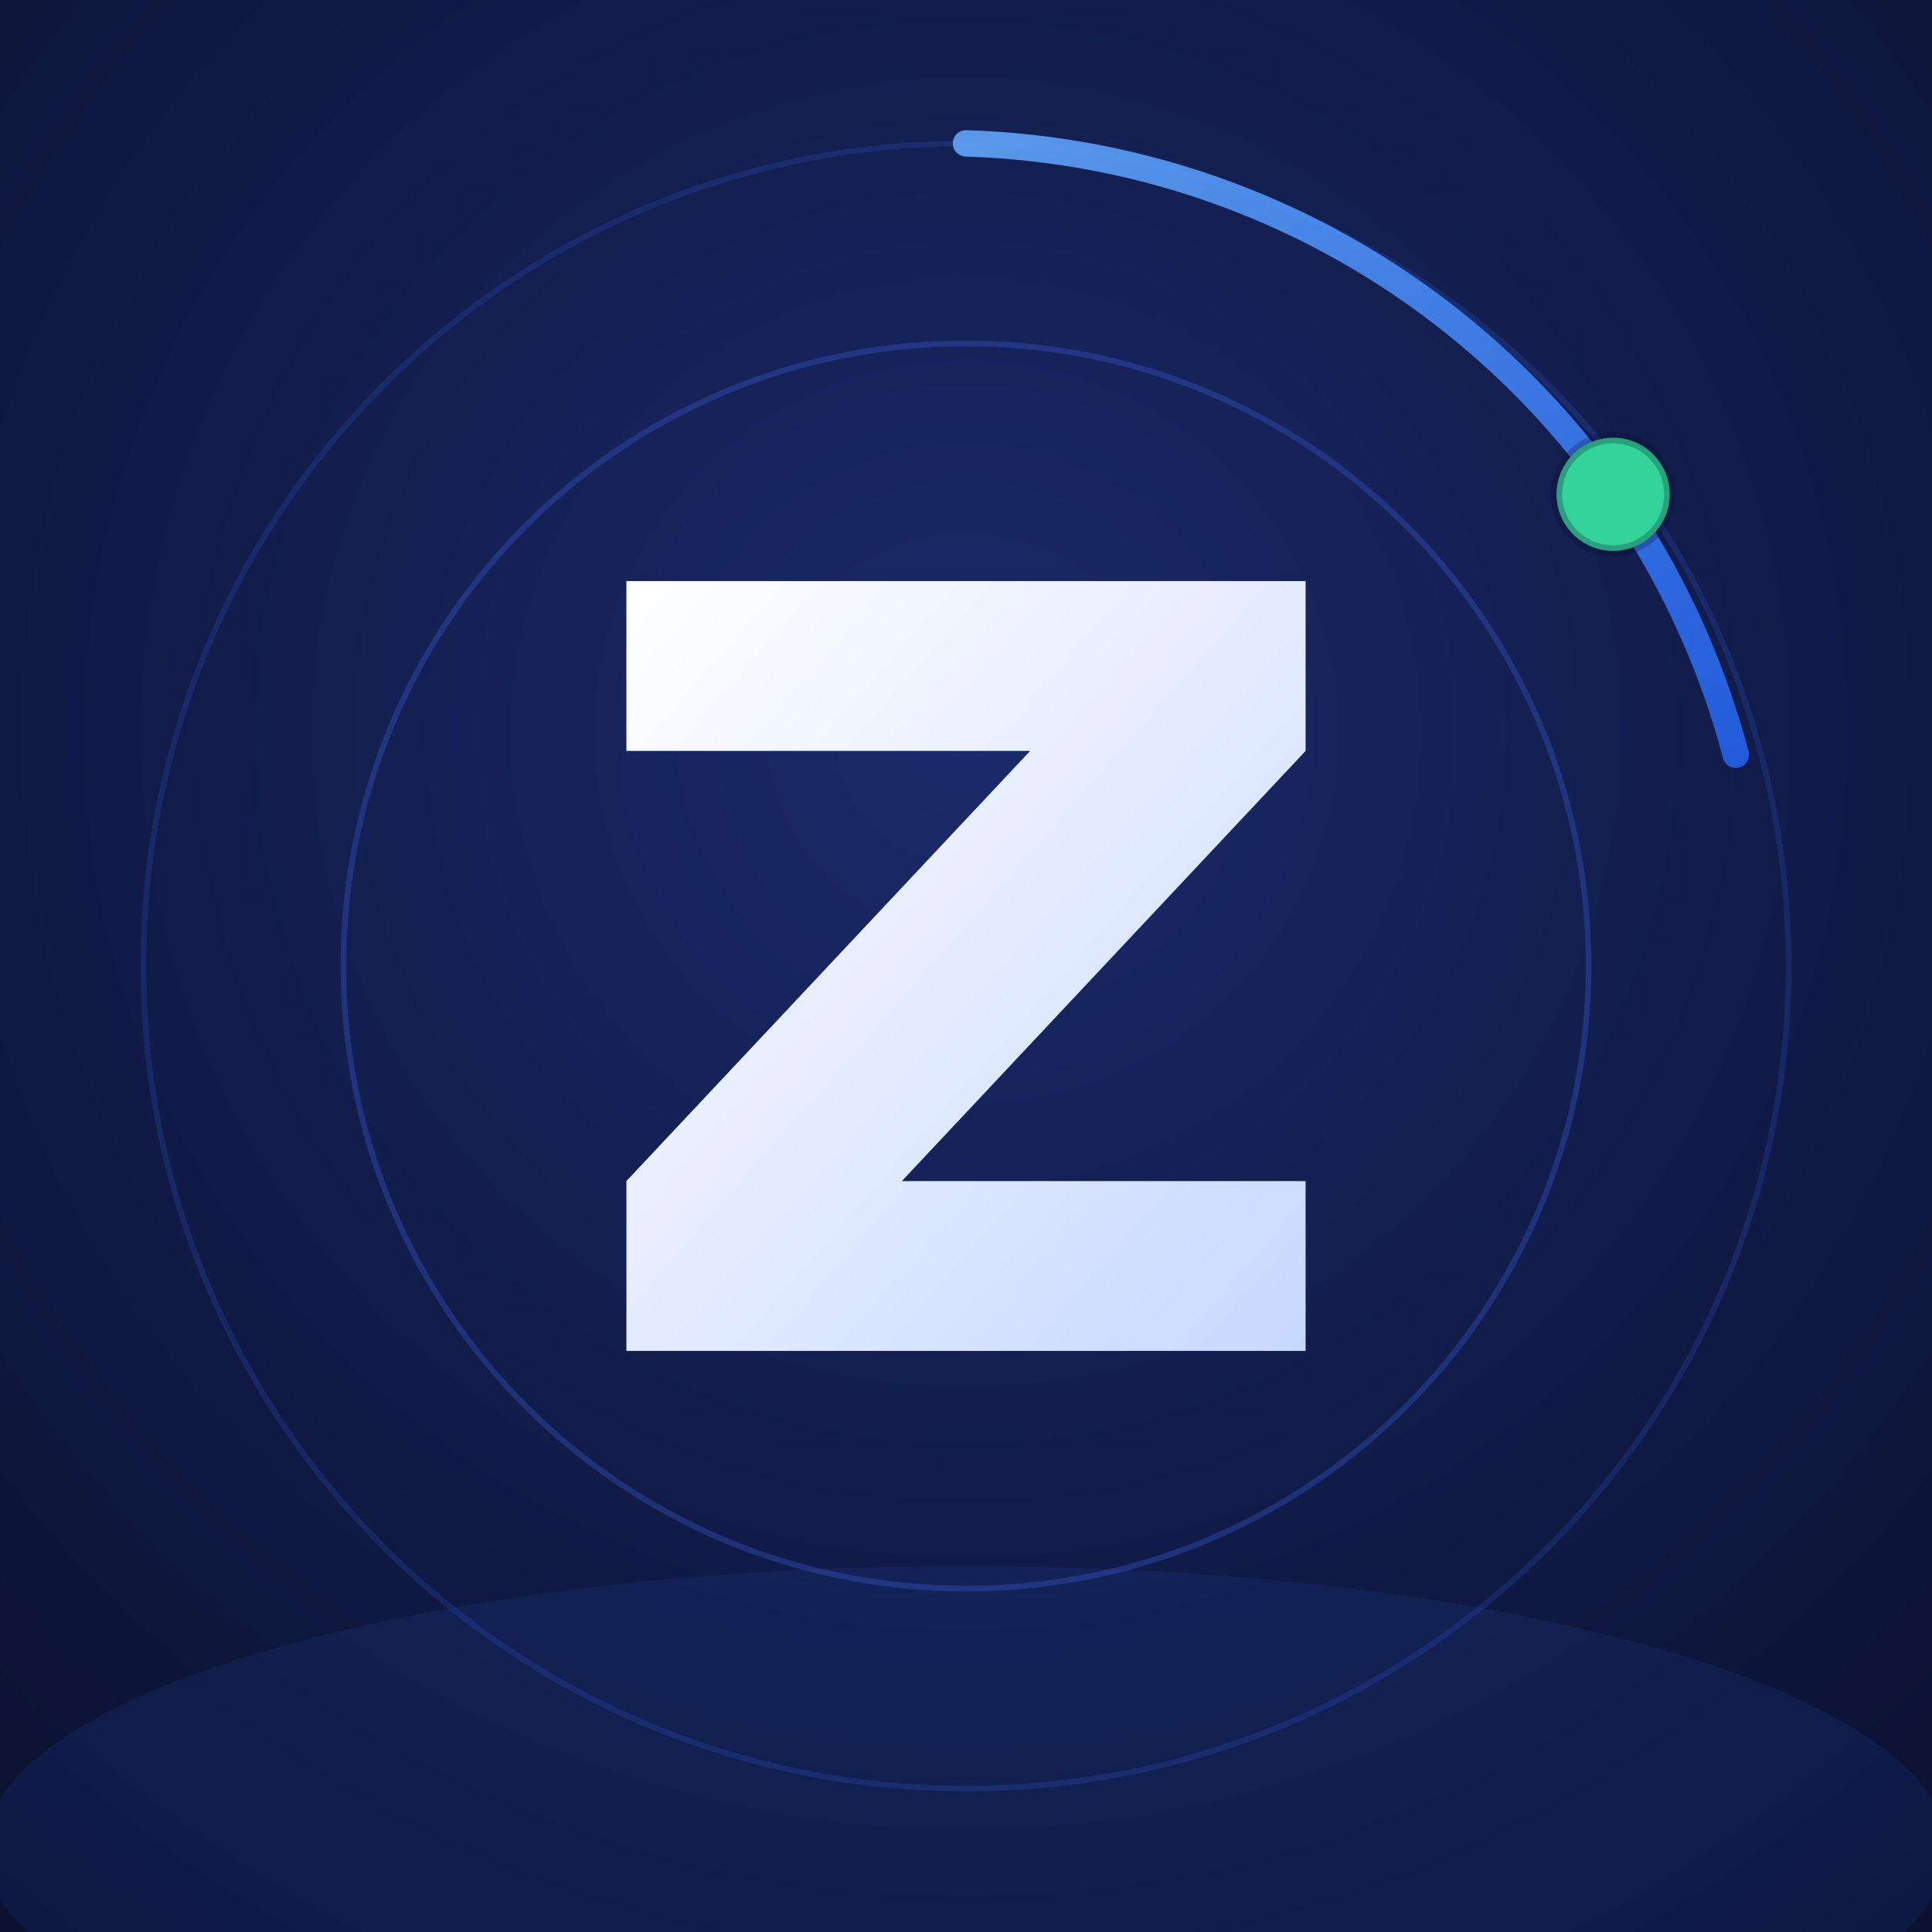
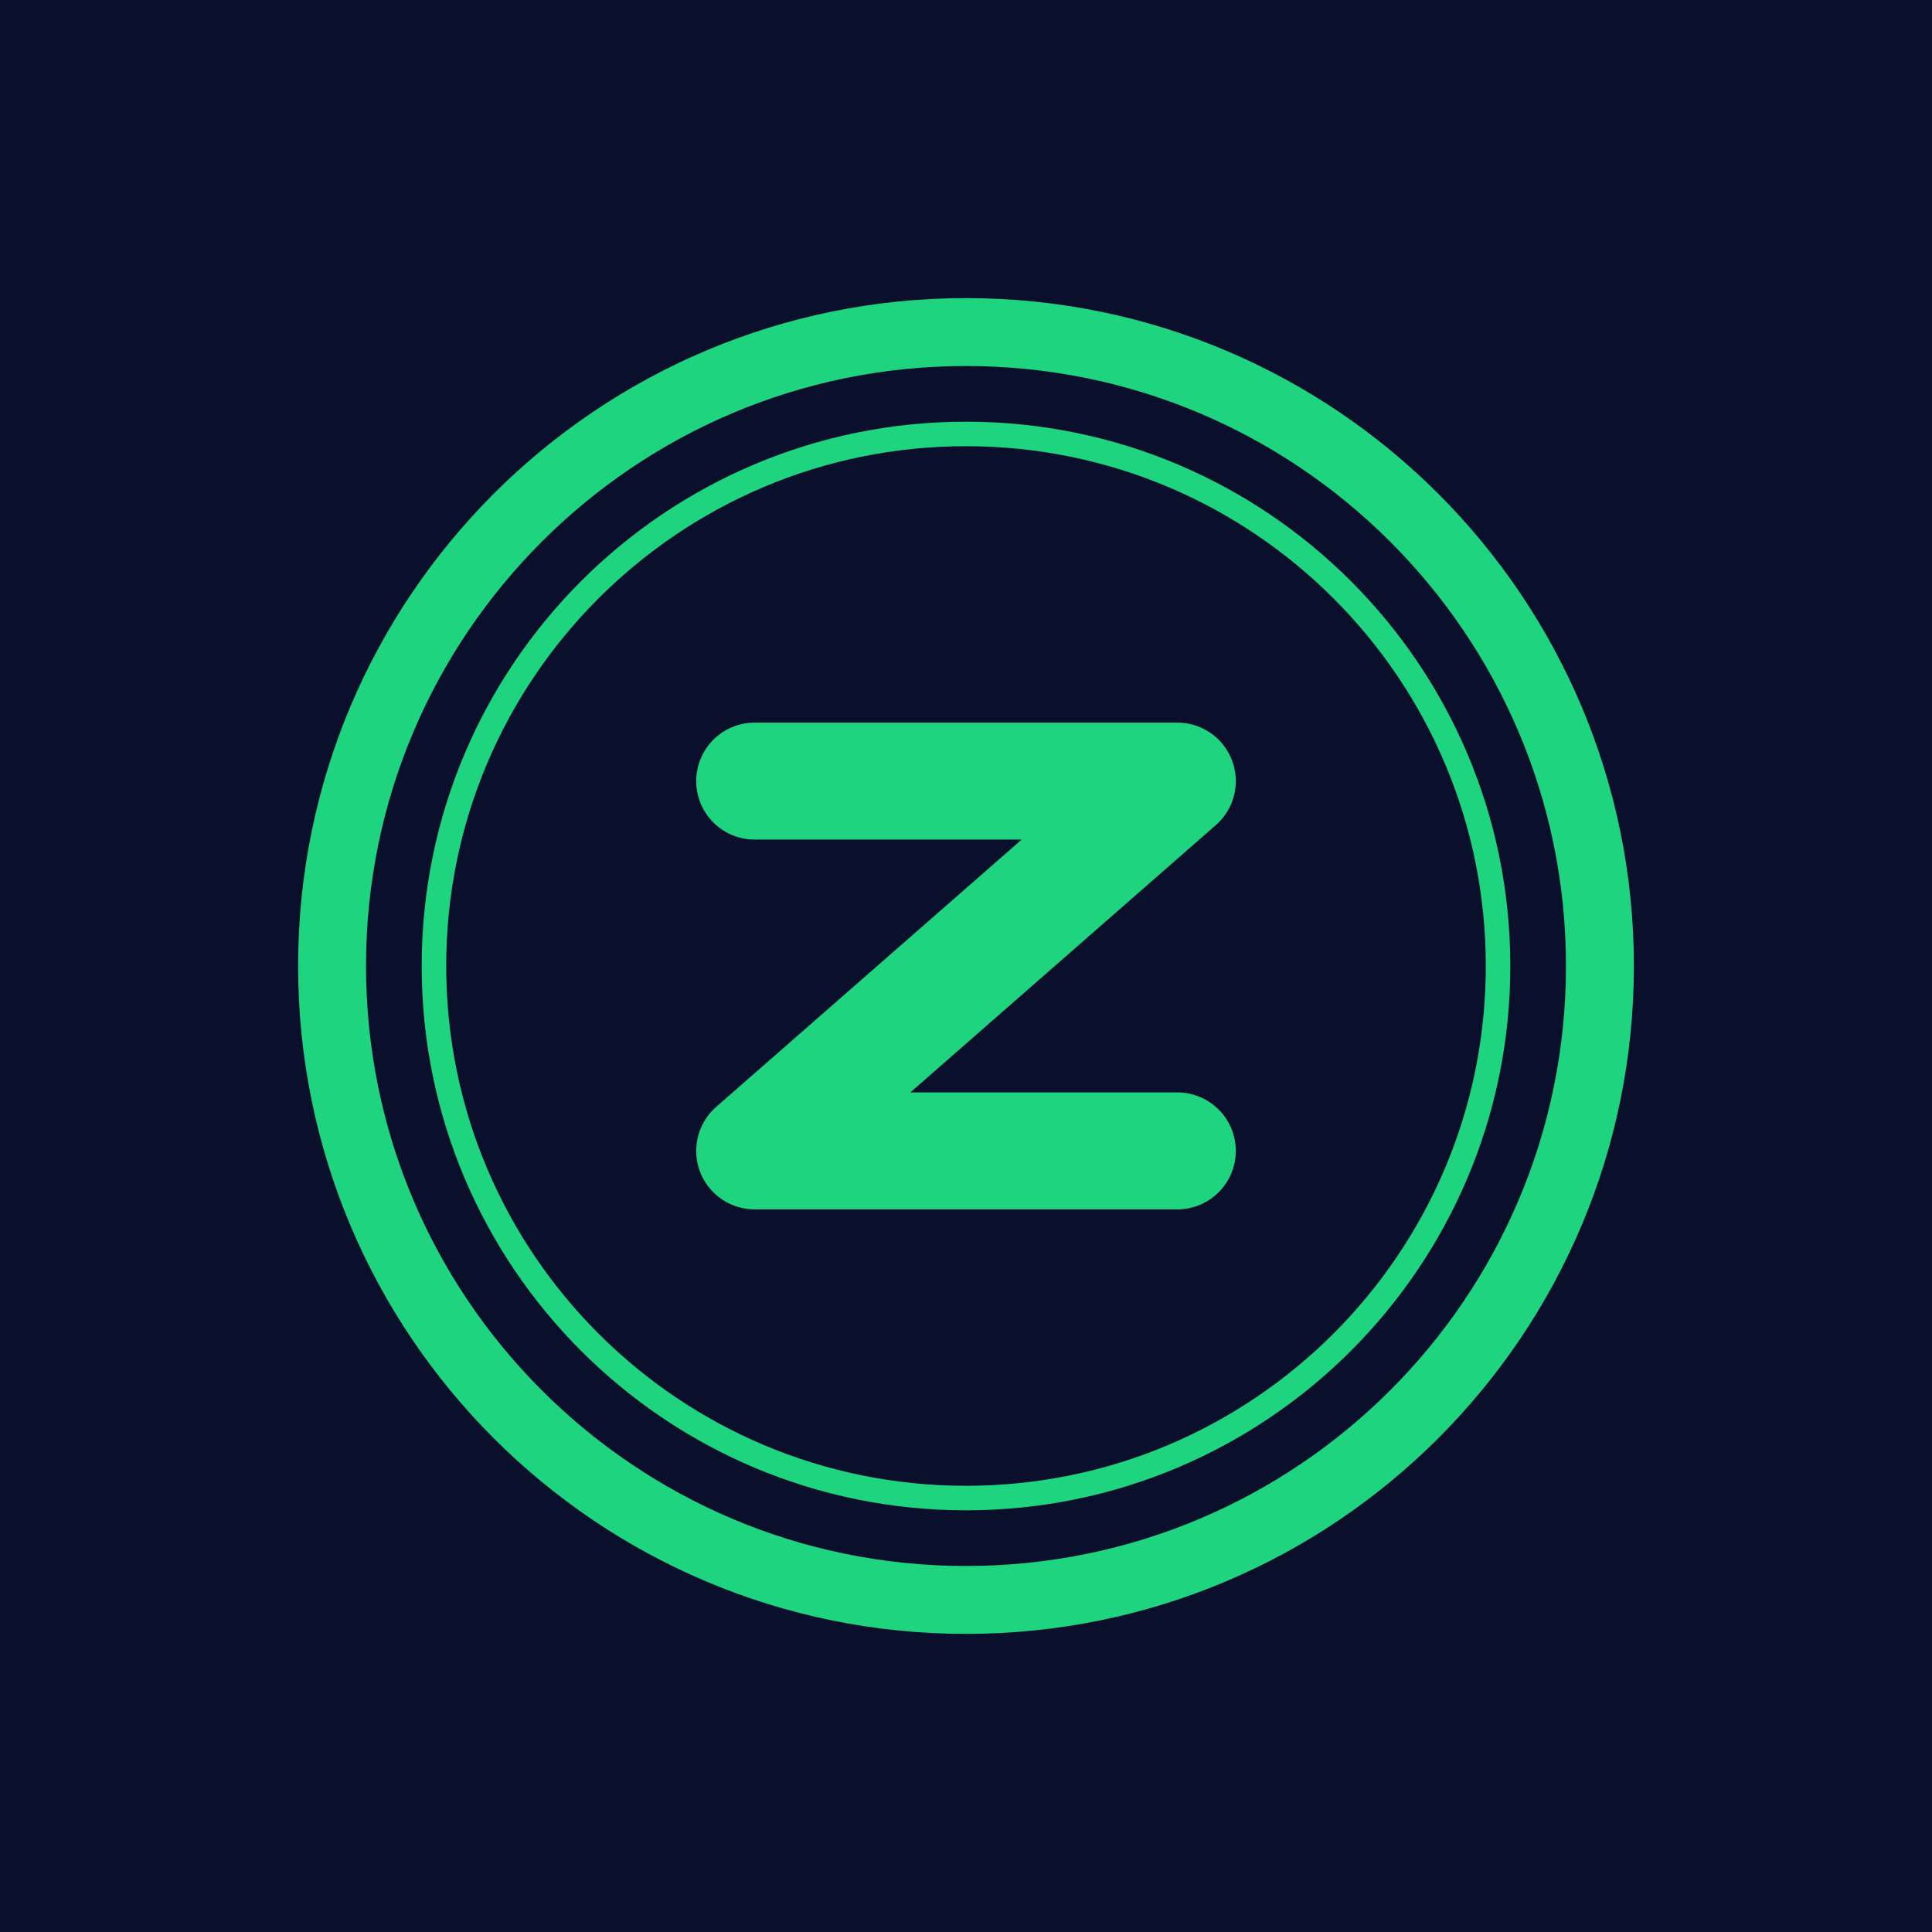
- <svg xmlns="http://www.w3.org/2000/svg" width="1024" height="1024" viewBox="0 0 1024 1024">
-   <defs>
-     <radialGradient id="bg" cx="50%" cy="38%" r="85%">
-       <stop offset="0%" stop-color="#1B2A6B" />
-       <stop offset="55%" stop-color="#101A45" />
-       <stop offset="100%" stop-color="#0A0F2C" />
-     </radialGradient>
-     <linearGradient id="zfill" x1="0%" y1="0%" x2="100%" y2="100%">
-       <stop offset="0%" stop-color="#FFFFFF" />
-       <stop offset="100%" stop-color="#C7D8FF" />
-     </linearGradient>
-     <linearGradient id="ring" x1="0%" y1="0%" x2="100%" y2="100%">
-       <stop offset="0%" stop-color="#60A5FA" />
-       <stop offset="100%" stop-color="#2563EB" />
-     </linearGradient>
-   </defs>
-   <rect width="1024" height="1024" fill="url(#bg)" />
-   <circle cx="512" cy="512" r="436" fill="none" stroke="#2E4BB8" stroke-opacity="0.28" stroke-width="3" />
-   <circle cx="512" cy="512" r="330" fill="none" stroke="#3B5BD6" stroke-opacity="0.34" stroke-width="3" />
-   <path d="M 512 76 A 436 436 0 0 1 920 400" fill="none" stroke="url(#ring)" stroke-width="14" stroke-linecap="round" opacity="0.9" />
-   <circle cx="855" cy="262" r="30" fill="#34D399" />
-   <circle cx="855" cy="262" r="30" fill="none" stroke="#0A0F2C" stroke-opacity="0.25" stroke-width="6" />
-   <g>
-     <polygon points="332,308 692,308 692,398 478,626 692,626 692,716 332,716 332,626 546,398 332,398" fill="url(#zfill)" />
-   </g>
-   <ellipse cx="512" cy="980" rx="520" ry="150" fill="#2563EB" opacity="0.10" />
+ <svg xmlns="http://www.w3.org/2000/svg" width="1024" height="1024" viewBox="0 0 1024 1024" fill="none" role="img" aria-label="Zeno app icon">
+   <rect width="1024" height="1024" fill="#0A0F2C" />
+   <circle cx="512" cy="512" r="336" fill="none" stroke="#1ED47F" stroke-width="36" />
+   <circle cx="512" cy="512" r="282" fill="none" stroke="#1ED47F" stroke-width="13" />
+   <path d="M400 414 H624 L400 610 H624" fill="none" stroke="#1ED47F" stroke-width="62" stroke-linecap="round" stroke-linejoin="round" />
</svg>
